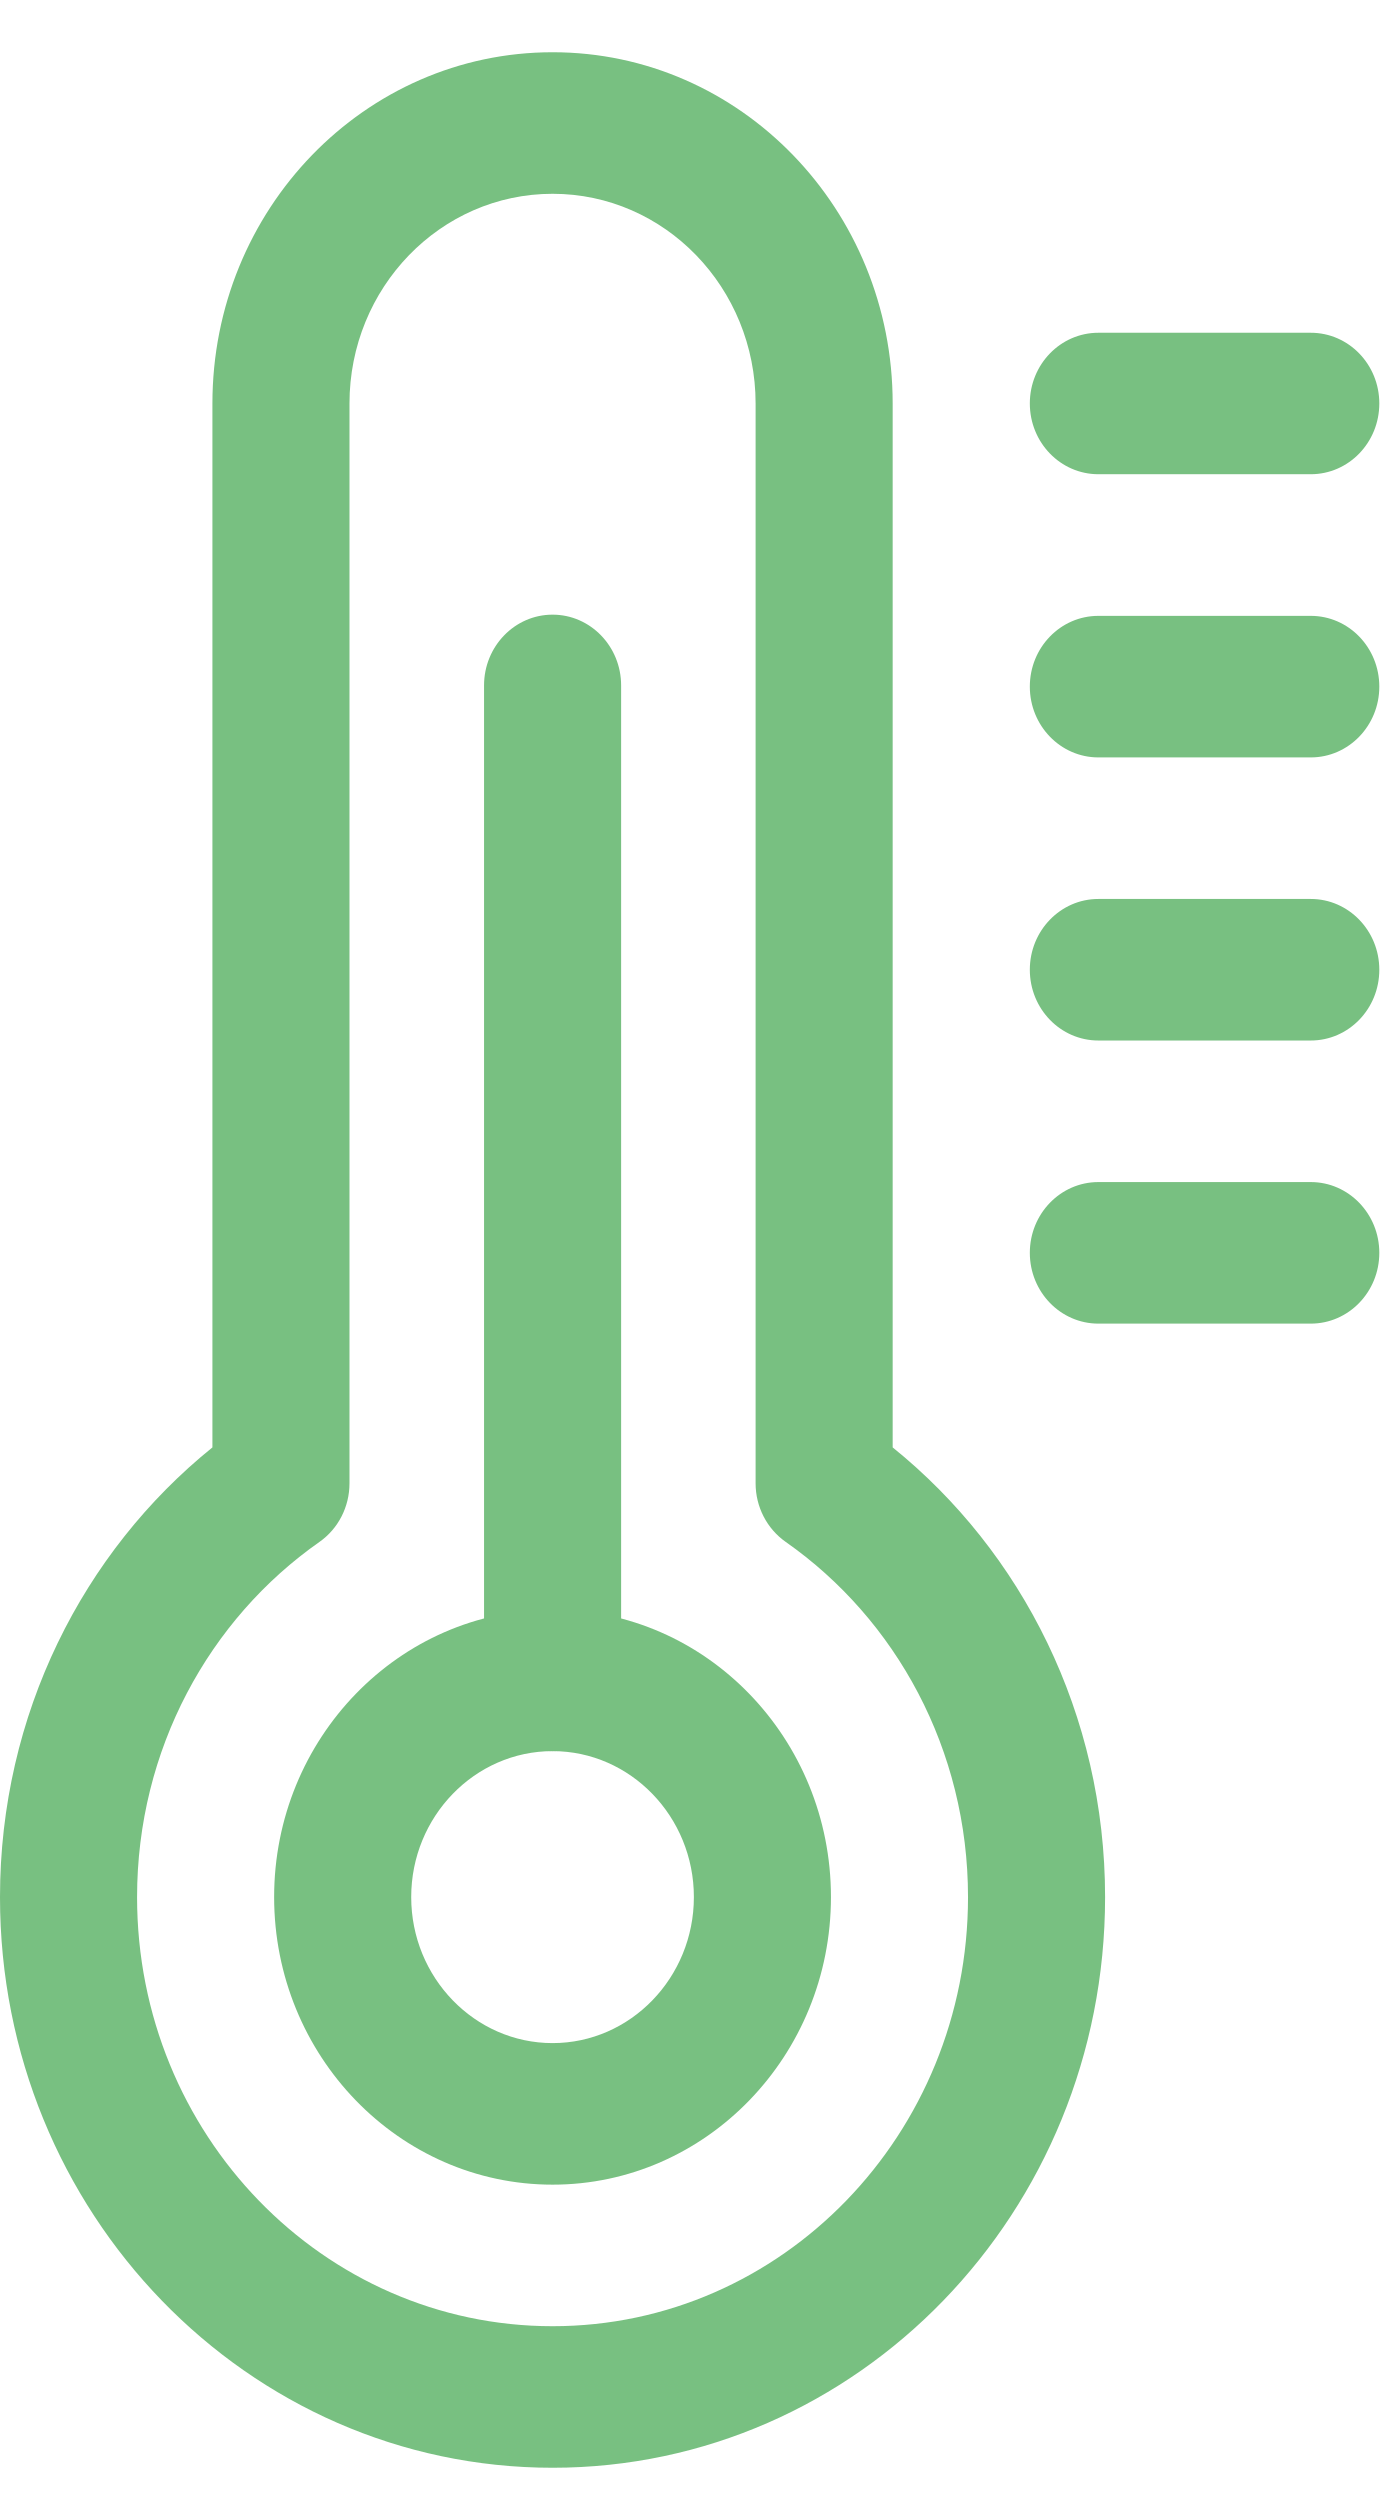
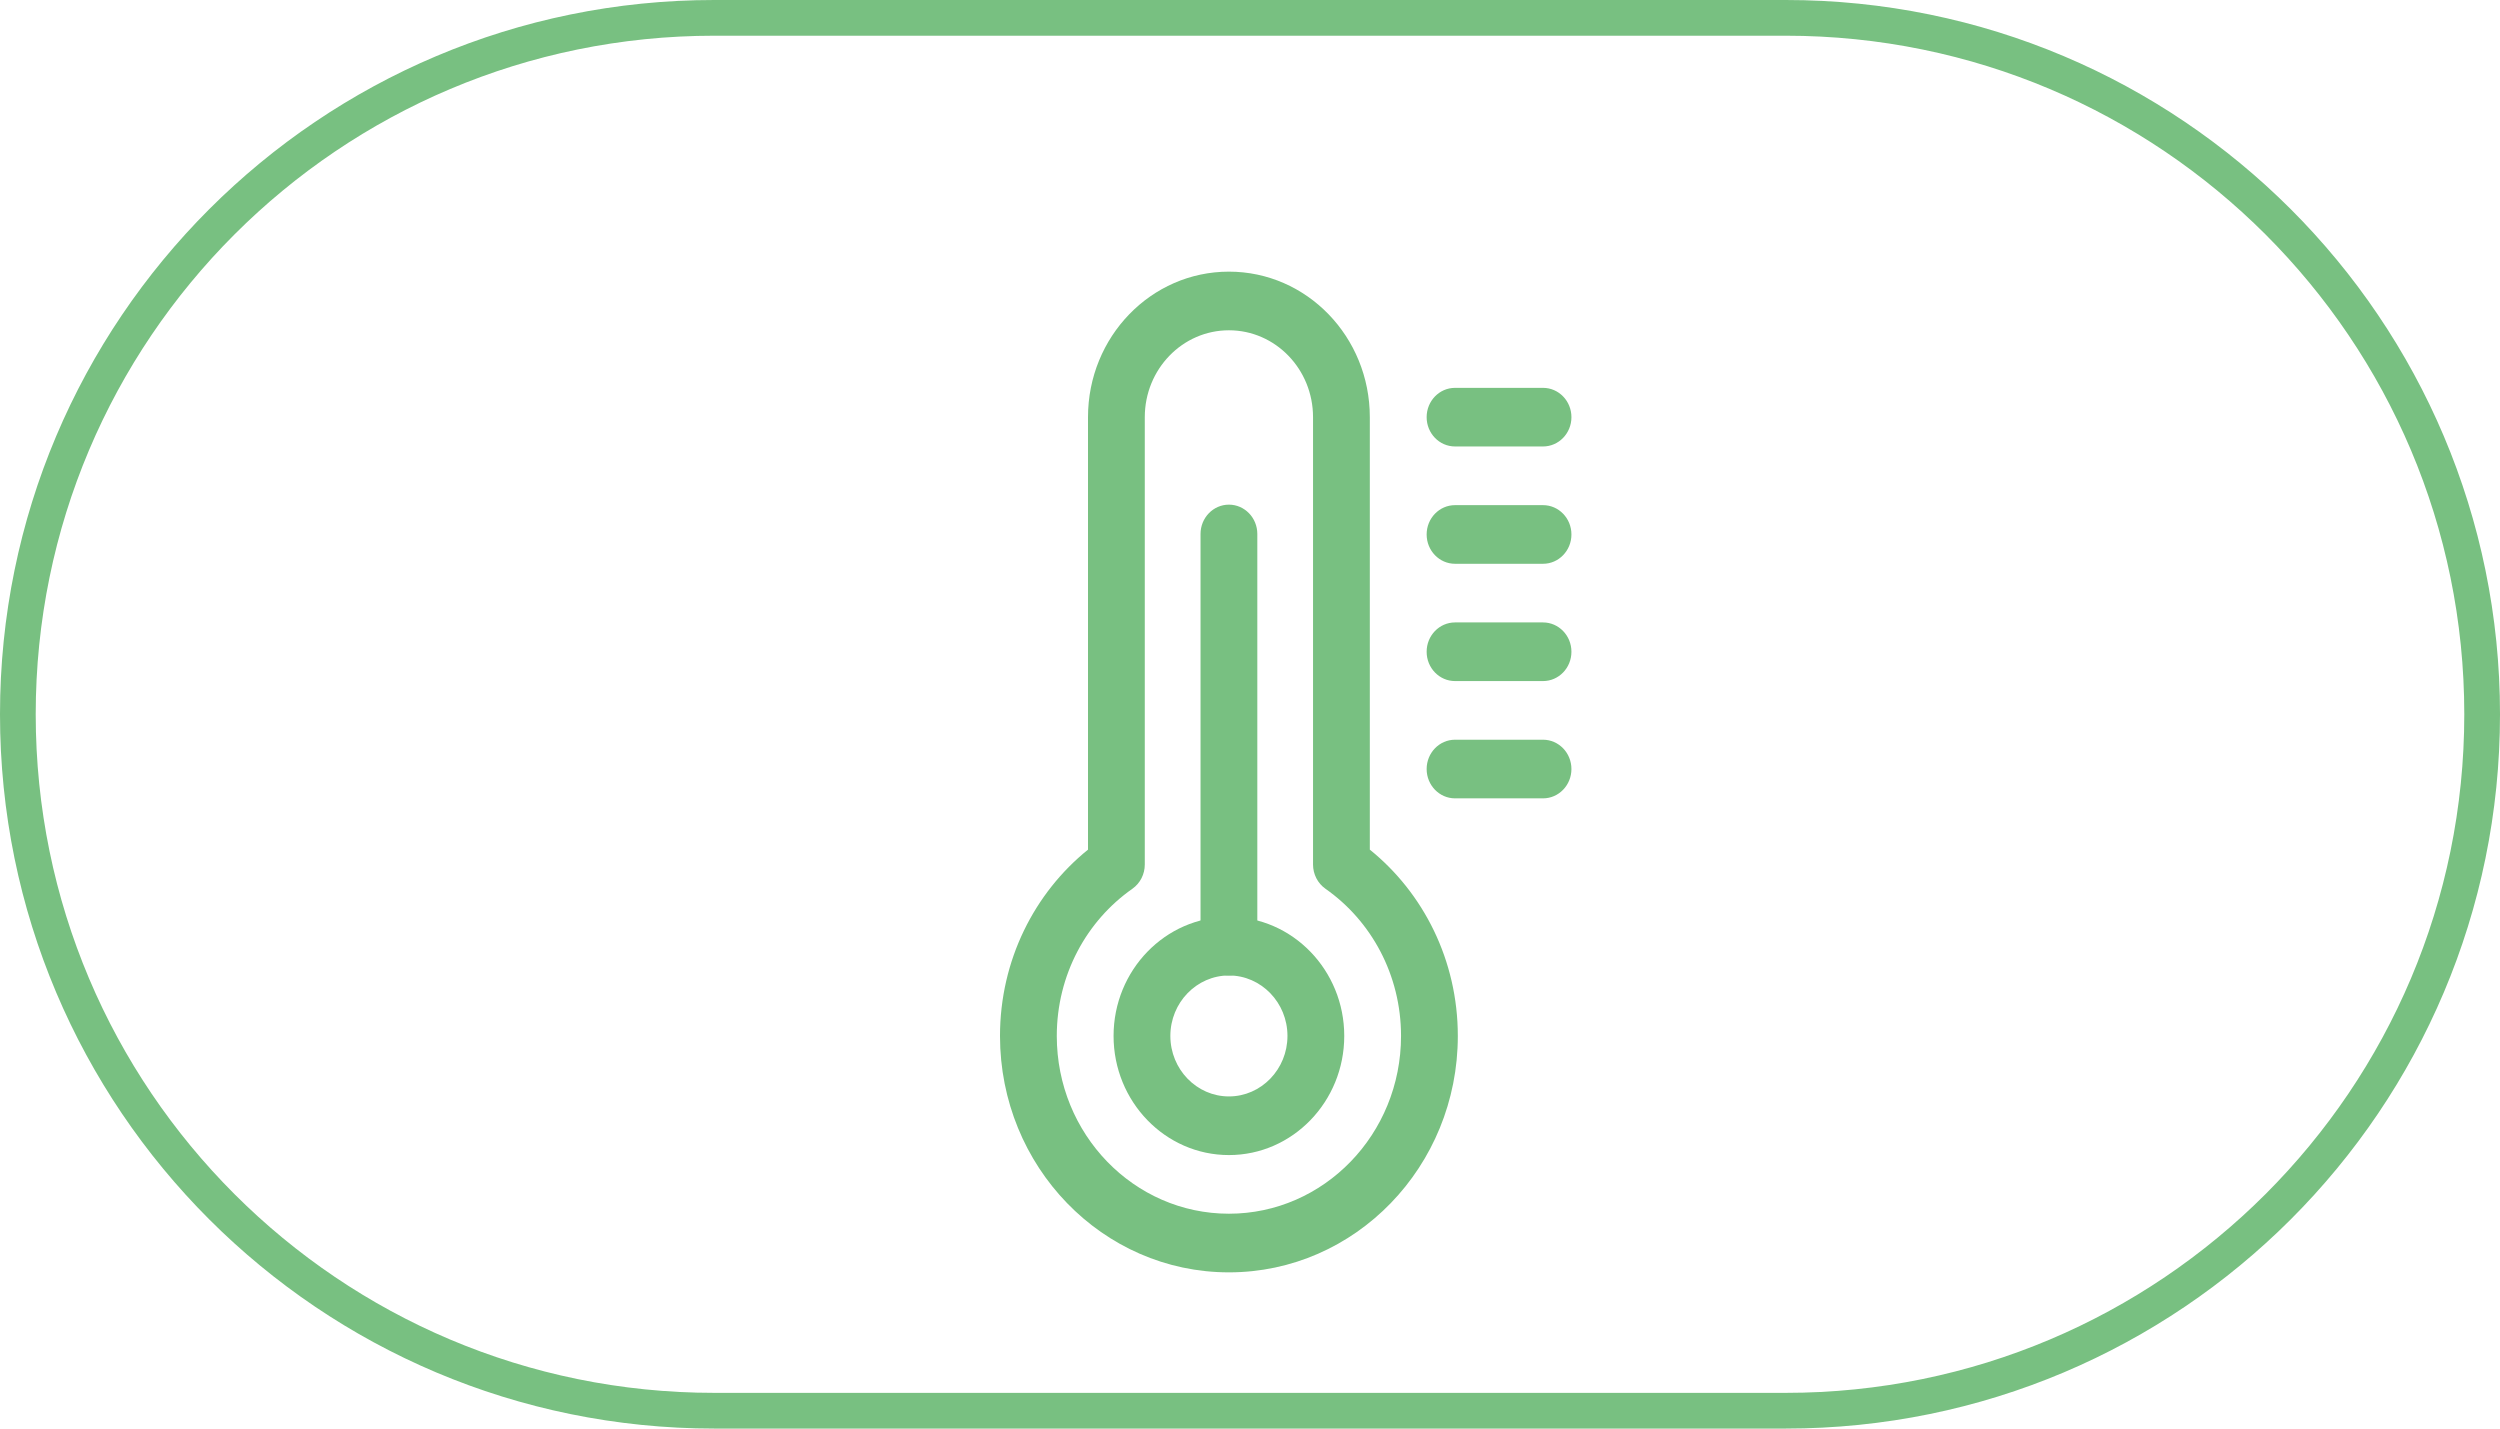
- <svg xmlns="http://www.w3.org/2000/svg" width="16" height="29" viewBox="0 0 16 29" fill="none">
-   <path fill-rule="evenodd" clip-rule="evenodd" d="M3.18 22.006C3.18 23.846 4.628 25.342 6.41 25.342C8.191 25.342 9.639 23.846 9.639 22.006C9.639 20.167 8.191 18.672 6.41 18.672C4.628 18.672 3.18 20.167 3.18 22.006ZM6.41 23.7C5.507 23.7 4.77 22.94 4.77 22.006C4.77 21.073 5.507 20.313 6.41 20.313C7.313 20.313 8.049 21.073 8.049 22.006C8.049 22.94 7.313 23.7 6.41 23.7Z" fill="#78C081" />
-   <path fill-rule="evenodd" clip-rule="evenodd" d="M6.41 20.313C6.849 20.313 7.205 19.946 7.205 19.492V7.951C7.205 7.498 6.849 7.13 6.41 7.13C5.971 7.13 5.615 7.498 5.615 7.951V19.492C5.615 19.946 5.971 20.313 6.41 20.313Z" fill="#78C081" />
-   <path fill-rule="evenodd" clip-rule="evenodd" d="M6.41 26.984C3.748 26.984 1.59 24.756 1.59 22.007C1.59 20.294 2.427 18.782 3.706 17.886C3.924 17.733 4.054 17.479 4.054 17.207V4.681C4.054 3.337 5.109 2.248 6.41 2.248C7.711 2.248 8.765 3.337 8.765 4.681V17.207C8.765 17.479 8.896 17.733 9.114 17.886C10.392 18.782 11.229 20.294 11.229 22.007C11.229 24.756 9.071 26.984 6.41 26.984ZM0 22.007C0 25.662 2.87 28.626 6.41 28.626C9.95 28.626 12.819 25.662 12.819 22.007C12.819 19.887 11.854 18 10.355 16.79V4.681C10.355 2.43 8.589 0.606 6.41 0.606C4.23 0.606 2.464 2.43 2.464 4.681V16.79C0.965 18 0 19.887 0 22.007Z" fill="#78C081" />
-   <path fill-rule="evenodd" clip-rule="evenodd" d="M11.946 14.533C11.946 14.986 12.302 15.354 12.741 15.354H15.205C15.644 15.354 16 14.986 16 14.533C16 14.08 15.644 13.712 15.205 13.712H12.741C12.302 13.712 11.946 14.08 11.946 14.533Z" fill="#78C081" />
-   <path fill-rule="evenodd" clip-rule="evenodd" d="M11.946 11.249C11.946 11.703 12.302 12.07 12.741 12.07H15.205C15.644 12.07 16 11.703 16 11.249C16 10.796 15.644 10.428 15.205 10.428H12.741C12.302 10.428 11.946 10.796 11.946 11.249Z" fill="#78C081" />
-   <path fill-rule="evenodd" clip-rule="evenodd" d="M11.946 7.965C11.946 8.418 12.302 8.786 12.741 8.786H15.205C15.644 8.786 16 8.418 16 7.965C16 7.511 15.644 7.144 15.205 7.144H12.741C12.302 7.144 11.946 7.511 11.946 7.965Z" fill="#78C081" />
-   <path fill-rule="evenodd" clip-rule="evenodd" d="M11.946 4.68C11.946 5.134 12.302 5.501 12.741 5.501H15.205C15.644 5.501 16 5.134 16 4.68C16 4.227 15.644 3.86 15.205 3.86H12.741C12.302 3.86 11.946 4.227 11.946 4.68Z" fill="#78C081" />
+ <svg xmlns="http://www.w3.org/2000/svg" width="70" height="40" viewBox="0 0 70 40" fill="none">
+   <rect x="0.5" y="0.5" width="69" height="39" rx="19.5" stroke="#78C081" />
+   <path fill-rule="evenodd" clip-rule="evenodd" d="M31.18 29.006C31.18 30.846 32.628 32.342 34.41 32.342C36.191 32.342 37.639 30.846 37.639 29.006C37.639 27.167 36.191 25.672 34.41 25.672C32.628 25.672 31.18 27.167 31.18 29.006ZM34.41 30.7C33.507 30.7 32.77 29.94 32.77 29.006C32.77 28.073 33.507 27.313 34.41 27.313C35.313 27.313 36.049 28.073 36.049 29.006C36.049 29.94 35.313 30.7 34.41 30.7Z" fill="#78C081" />
+   <path fill-rule="evenodd" clip-rule="evenodd" d="M34.41 27.313C34.849 27.313 35.205 26.946 35.205 26.492V14.951C35.205 14.498 34.849 14.13 34.41 14.13C33.971 14.13 33.615 14.498 33.615 14.951V26.492C33.615 26.946 33.971 27.313 34.41 27.313Z" fill="#78C081" />
+   <path fill-rule="evenodd" clip-rule="evenodd" d="M34.41 33.984C31.748 33.984 29.59 31.756 29.59 29.007C29.59 27.294 30.427 25.782 31.706 24.886C31.924 24.733 32.054 24.479 32.054 24.207V11.681C32.054 10.337 33.109 9.248 34.41 9.248C35.711 9.248 36.765 10.337 36.765 11.681V24.207C36.765 24.479 36.896 24.733 37.114 24.886C38.392 25.782 39.229 27.294 39.229 29.007C39.229 31.756 37.071 33.984 34.41 33.984ZM28 29.007C28 32.662 30.87 35.626 34.41 35.626C37.95 35.626 40.819 32.662 40.819 29.007C40.819 26.887 39.854 25 38.355 23.79V11.681C38.355 9.43 36.589 7.606 34.41 7.606C32.23 7.606 30.464 9.43 30.464 11.681V23.79C28.965 25 28 26.887 28 29.007Z" fill="#78C081" />
+   <path fill-rule="evenodd" clip-rule="evenodd" d="M39.946 21.533C39.946 21.986 40.302 22.354 40.741 22.354H43.205C43.644 22.354 44 21.986 44 21.533C44 21.08 43.644 20.712 43.205 20.712H40.741C40.302 20.712 39.946 21.08 39.946 21.533Z" fill="#78C081" />
+   <path fill-rule="evenodd" clip-rule="evenodd" d="M39.946 18.249C39.946 18.703 40.302 19.07 40.741 19.07H43.205C43.644 19.07 44 18.703 44 18.249C44 17.796 43.644 17.428 43.205 17.428H40.741C40.302 17.428 39.946 17.796 39.946 18.249Z" fill="#78C081" />
+   <path fill-rule="evenodd" clip-rule="evenodd" d="M39.946 14.965C39.946 15.418 40.302 15.786 40.741 15.786H43.205C43.644 15.786 44 15.418 44 14.965C44 14.511 43.644 14.144 43.205 14.144H40.741C40.302 14.144 39.946 14.511 39.946 14.965Z" fill="#78C081" />
+   <path fill-rule="evenodd" clip-rule="evenodd" d="M39.946 11.681C39.946 12.134 40.302 12.501 40.741 12.501H43.205C43.644 12.501 44 12.134 44 11.681C44 11.227 43.644 10.86 43.205 10.86H40.741C40.302 10.86 39.946 11.227 39.946 11.681Z" fill="#78C081" />
</svg>
